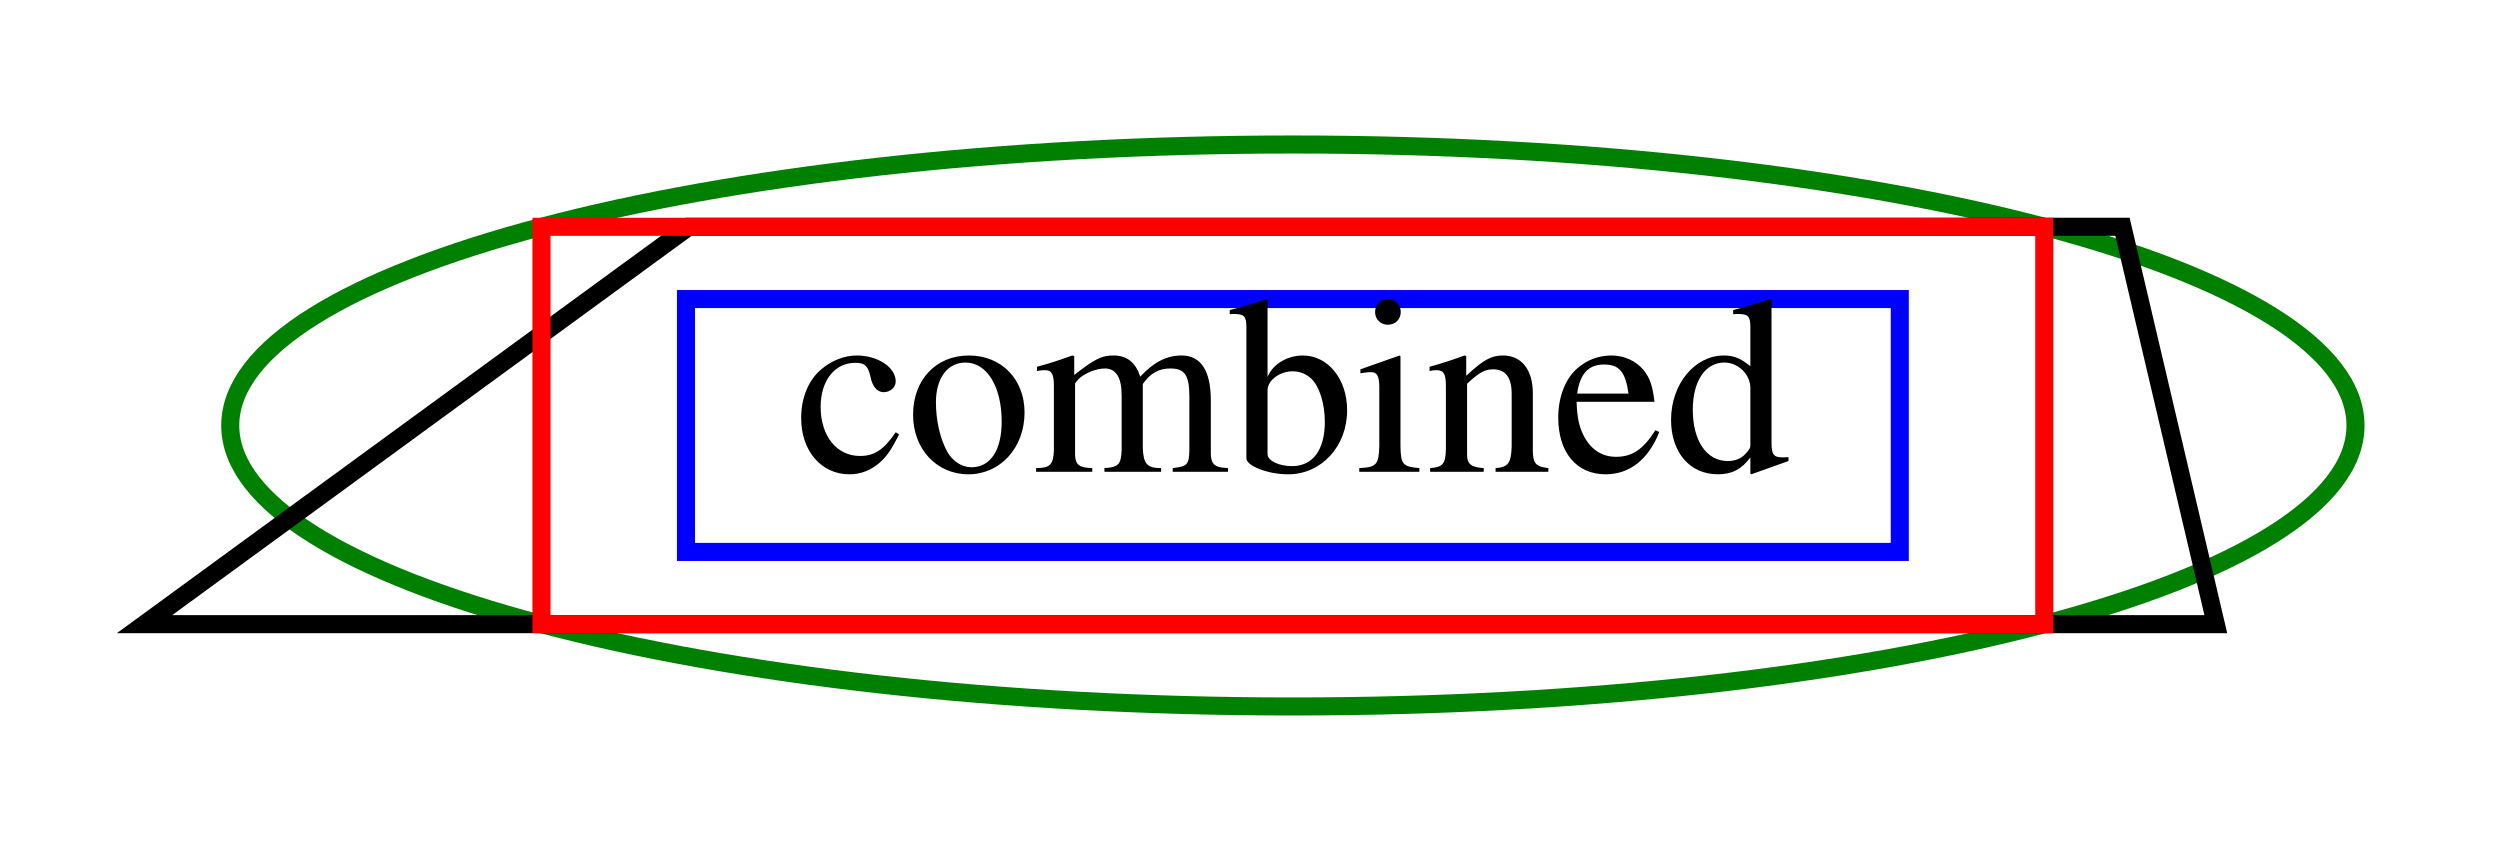
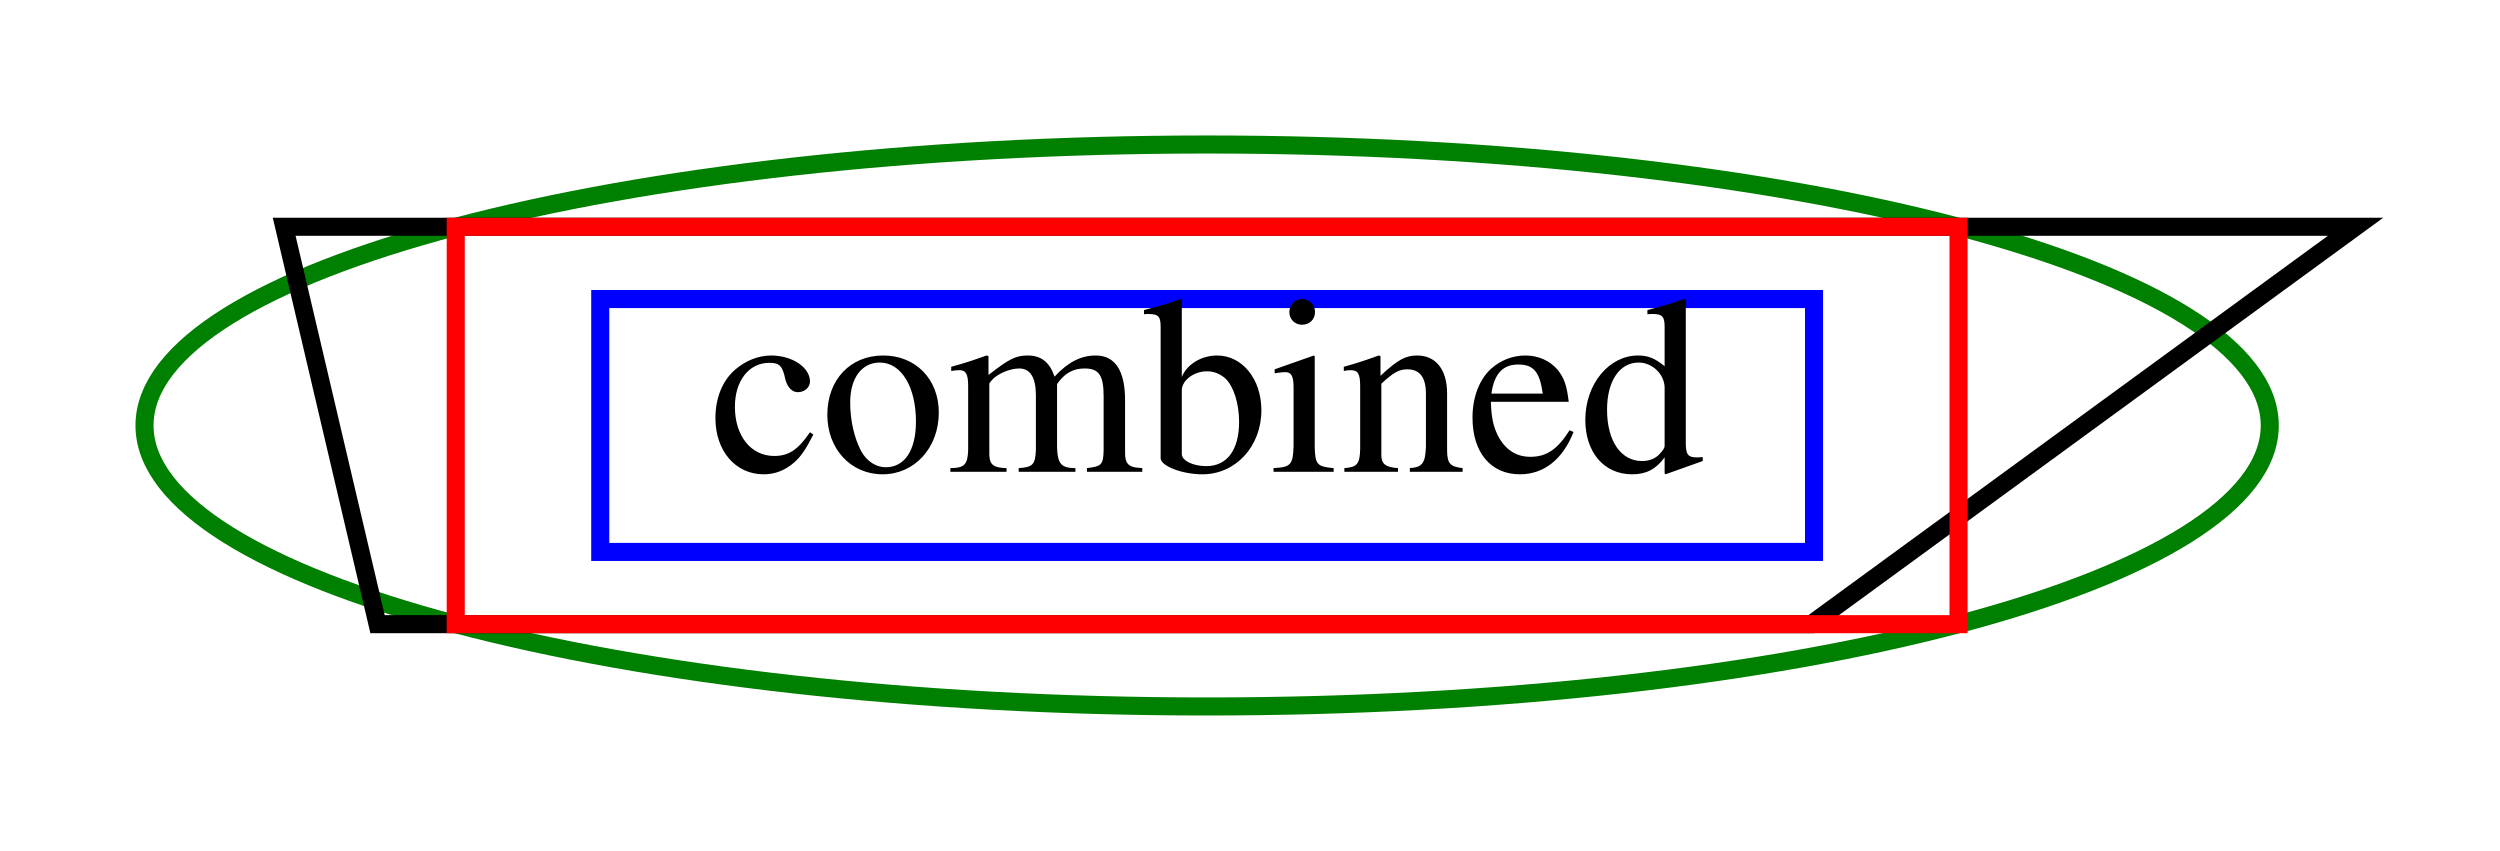
<svg xmlns="http://www.w3.org/2000/svg" width="138.409" height="47.113" viewBox="0 0 138.409 47.113">
-   <g id="graph0" class="graph" transform="translate(71.57821,23.55635) scale(1.0)">
+   <g id="graph0" class="graph" transform="translate(66.83128,23.55635) scale(1.0)">
    <g class="node" id="combined">
      <ellipse cx="0" cy="0" rx="58.831" ry="15.556" fill="none" stroke="green" />
-       <polygon points="45.929,-11 51.098,11 -63.578,11 -33.449,-11" fill="none" stroke="black" />
+       <polygon points="63.578,-11 33.449,11 -45.929,11 -51.098,-11" fill="none" stroke="black" />
      <rect x="-33.6" y="-7" width="67.2" height="14" fill="none" stroke="blue" />
      <rect x="-41.6" y="-11" width="83.2" height="22" fill="none" stroke="red" />
      <text x="0" y="0" text-anchor="middle" dominant-baseline="central" font-family="Times,serif" font-size="14">combined</text>
    </g>
  </g>
</svg>
